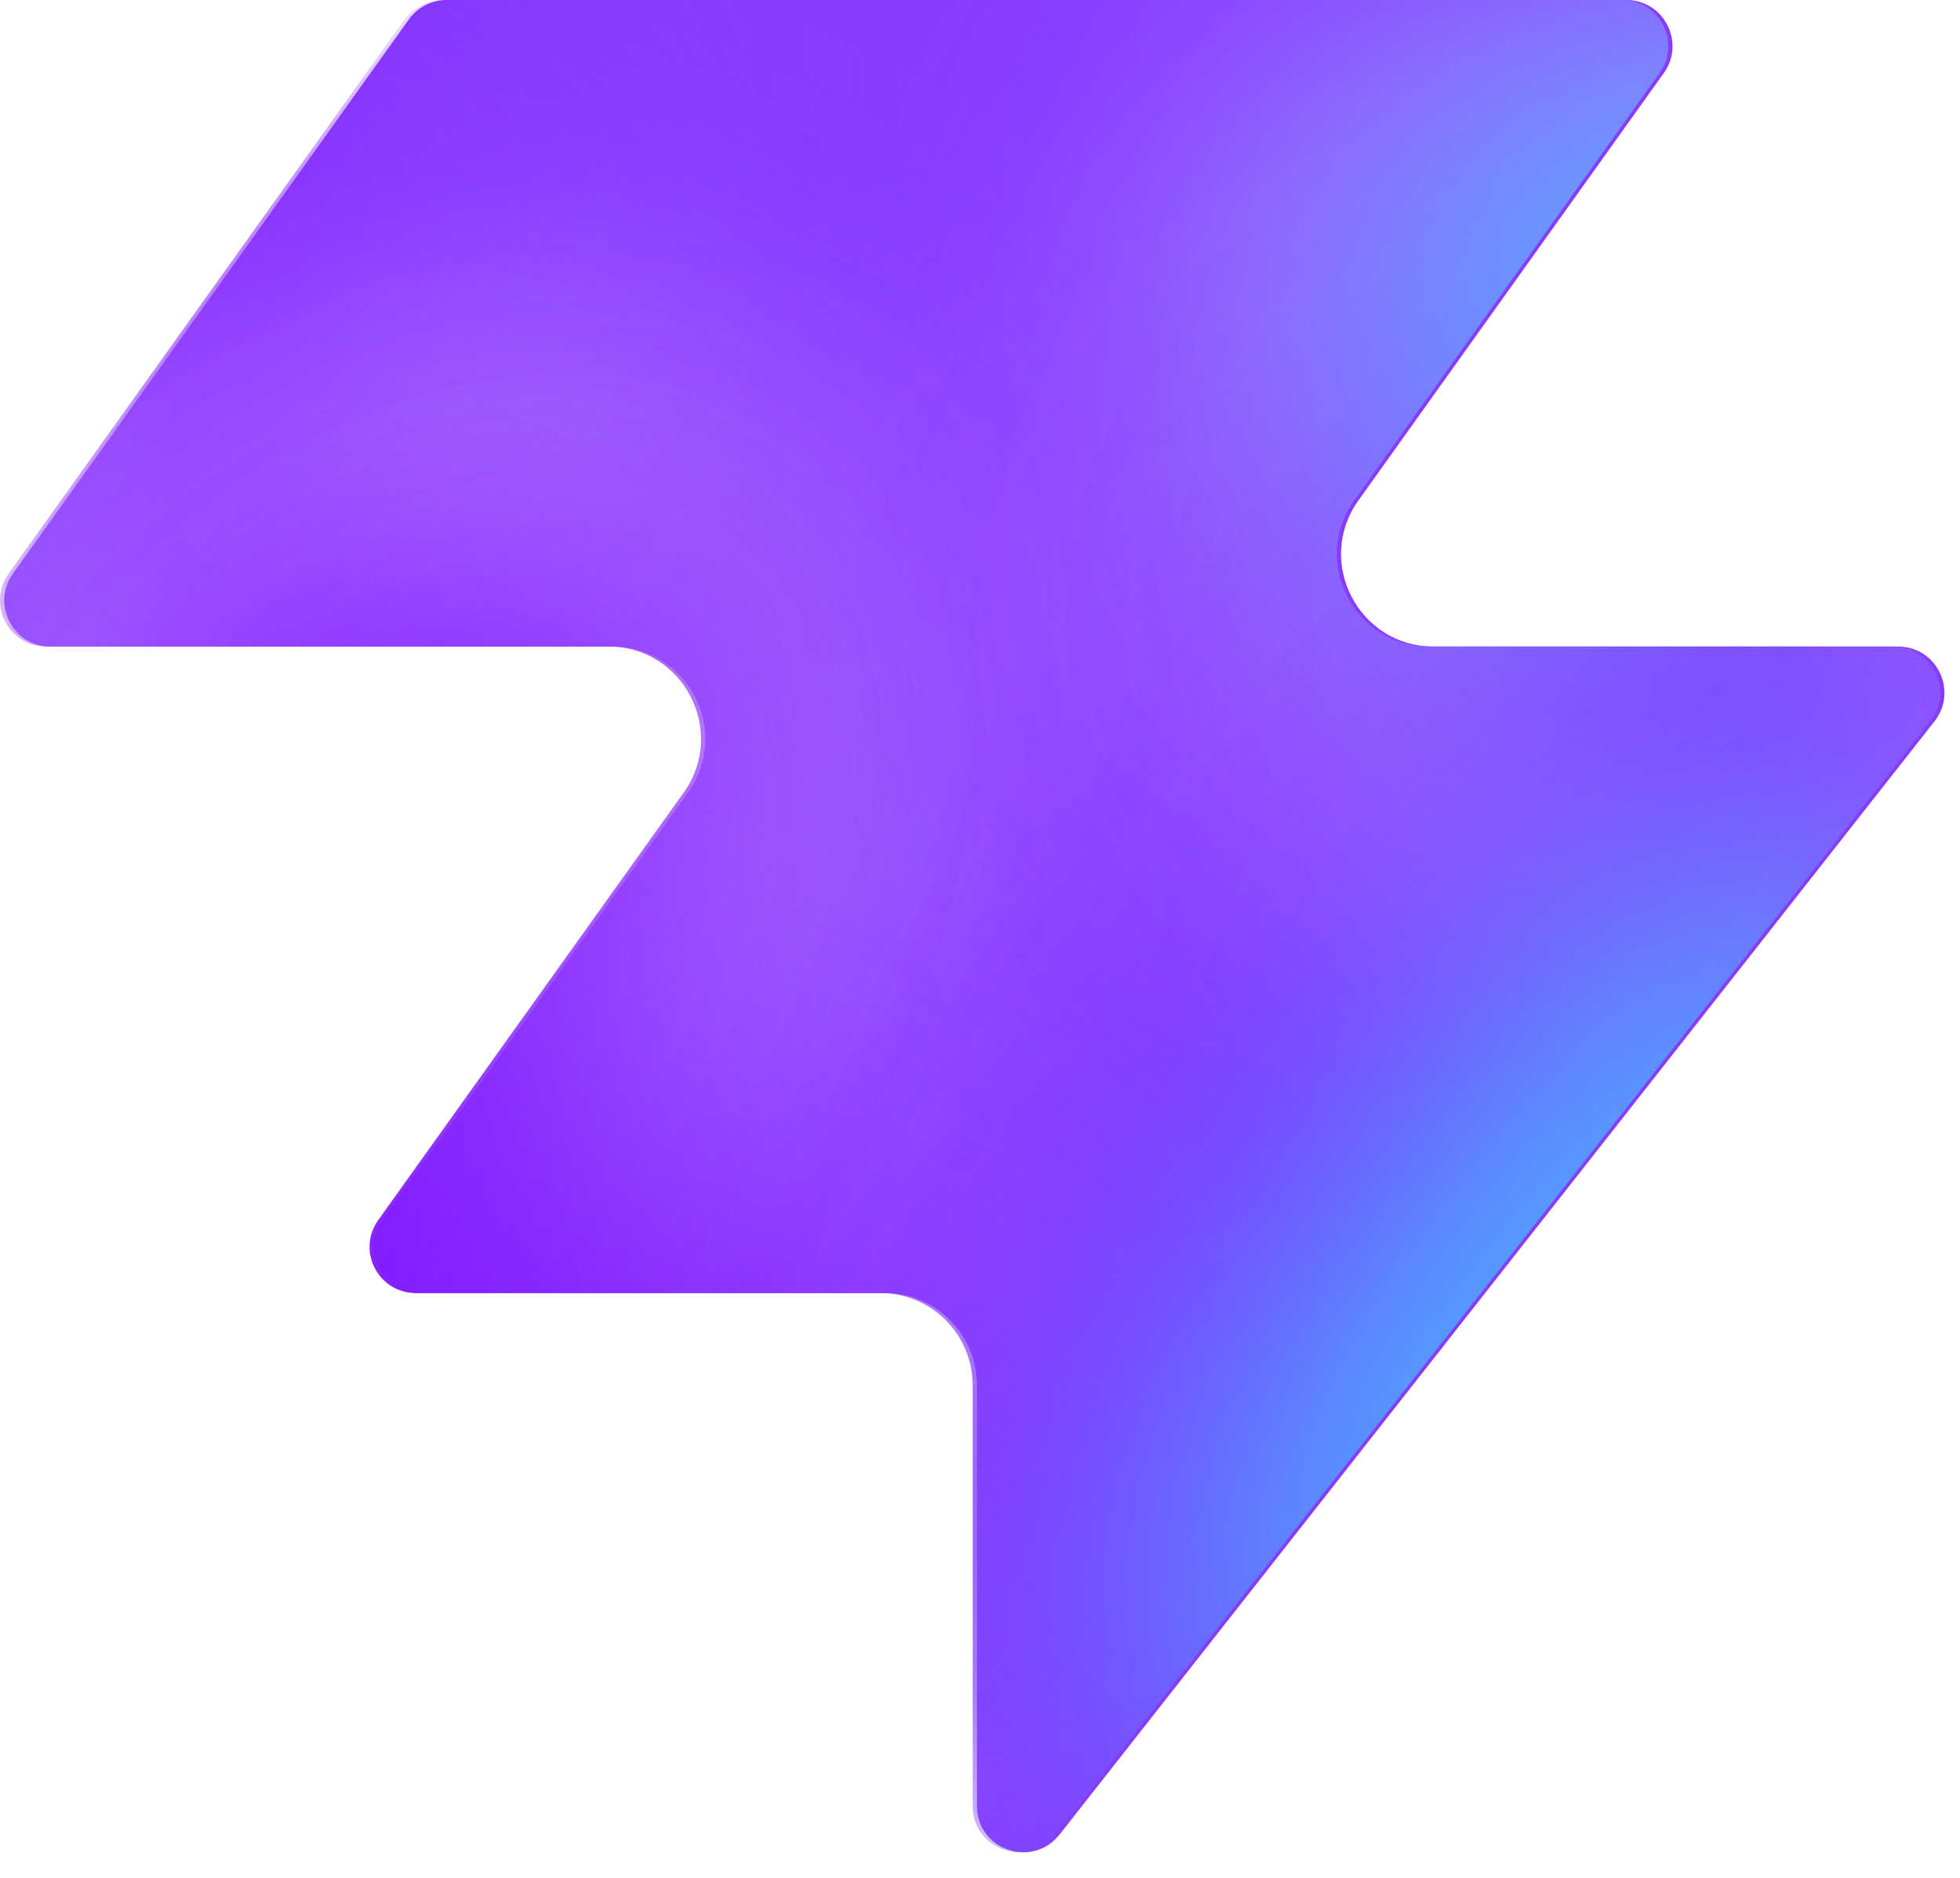
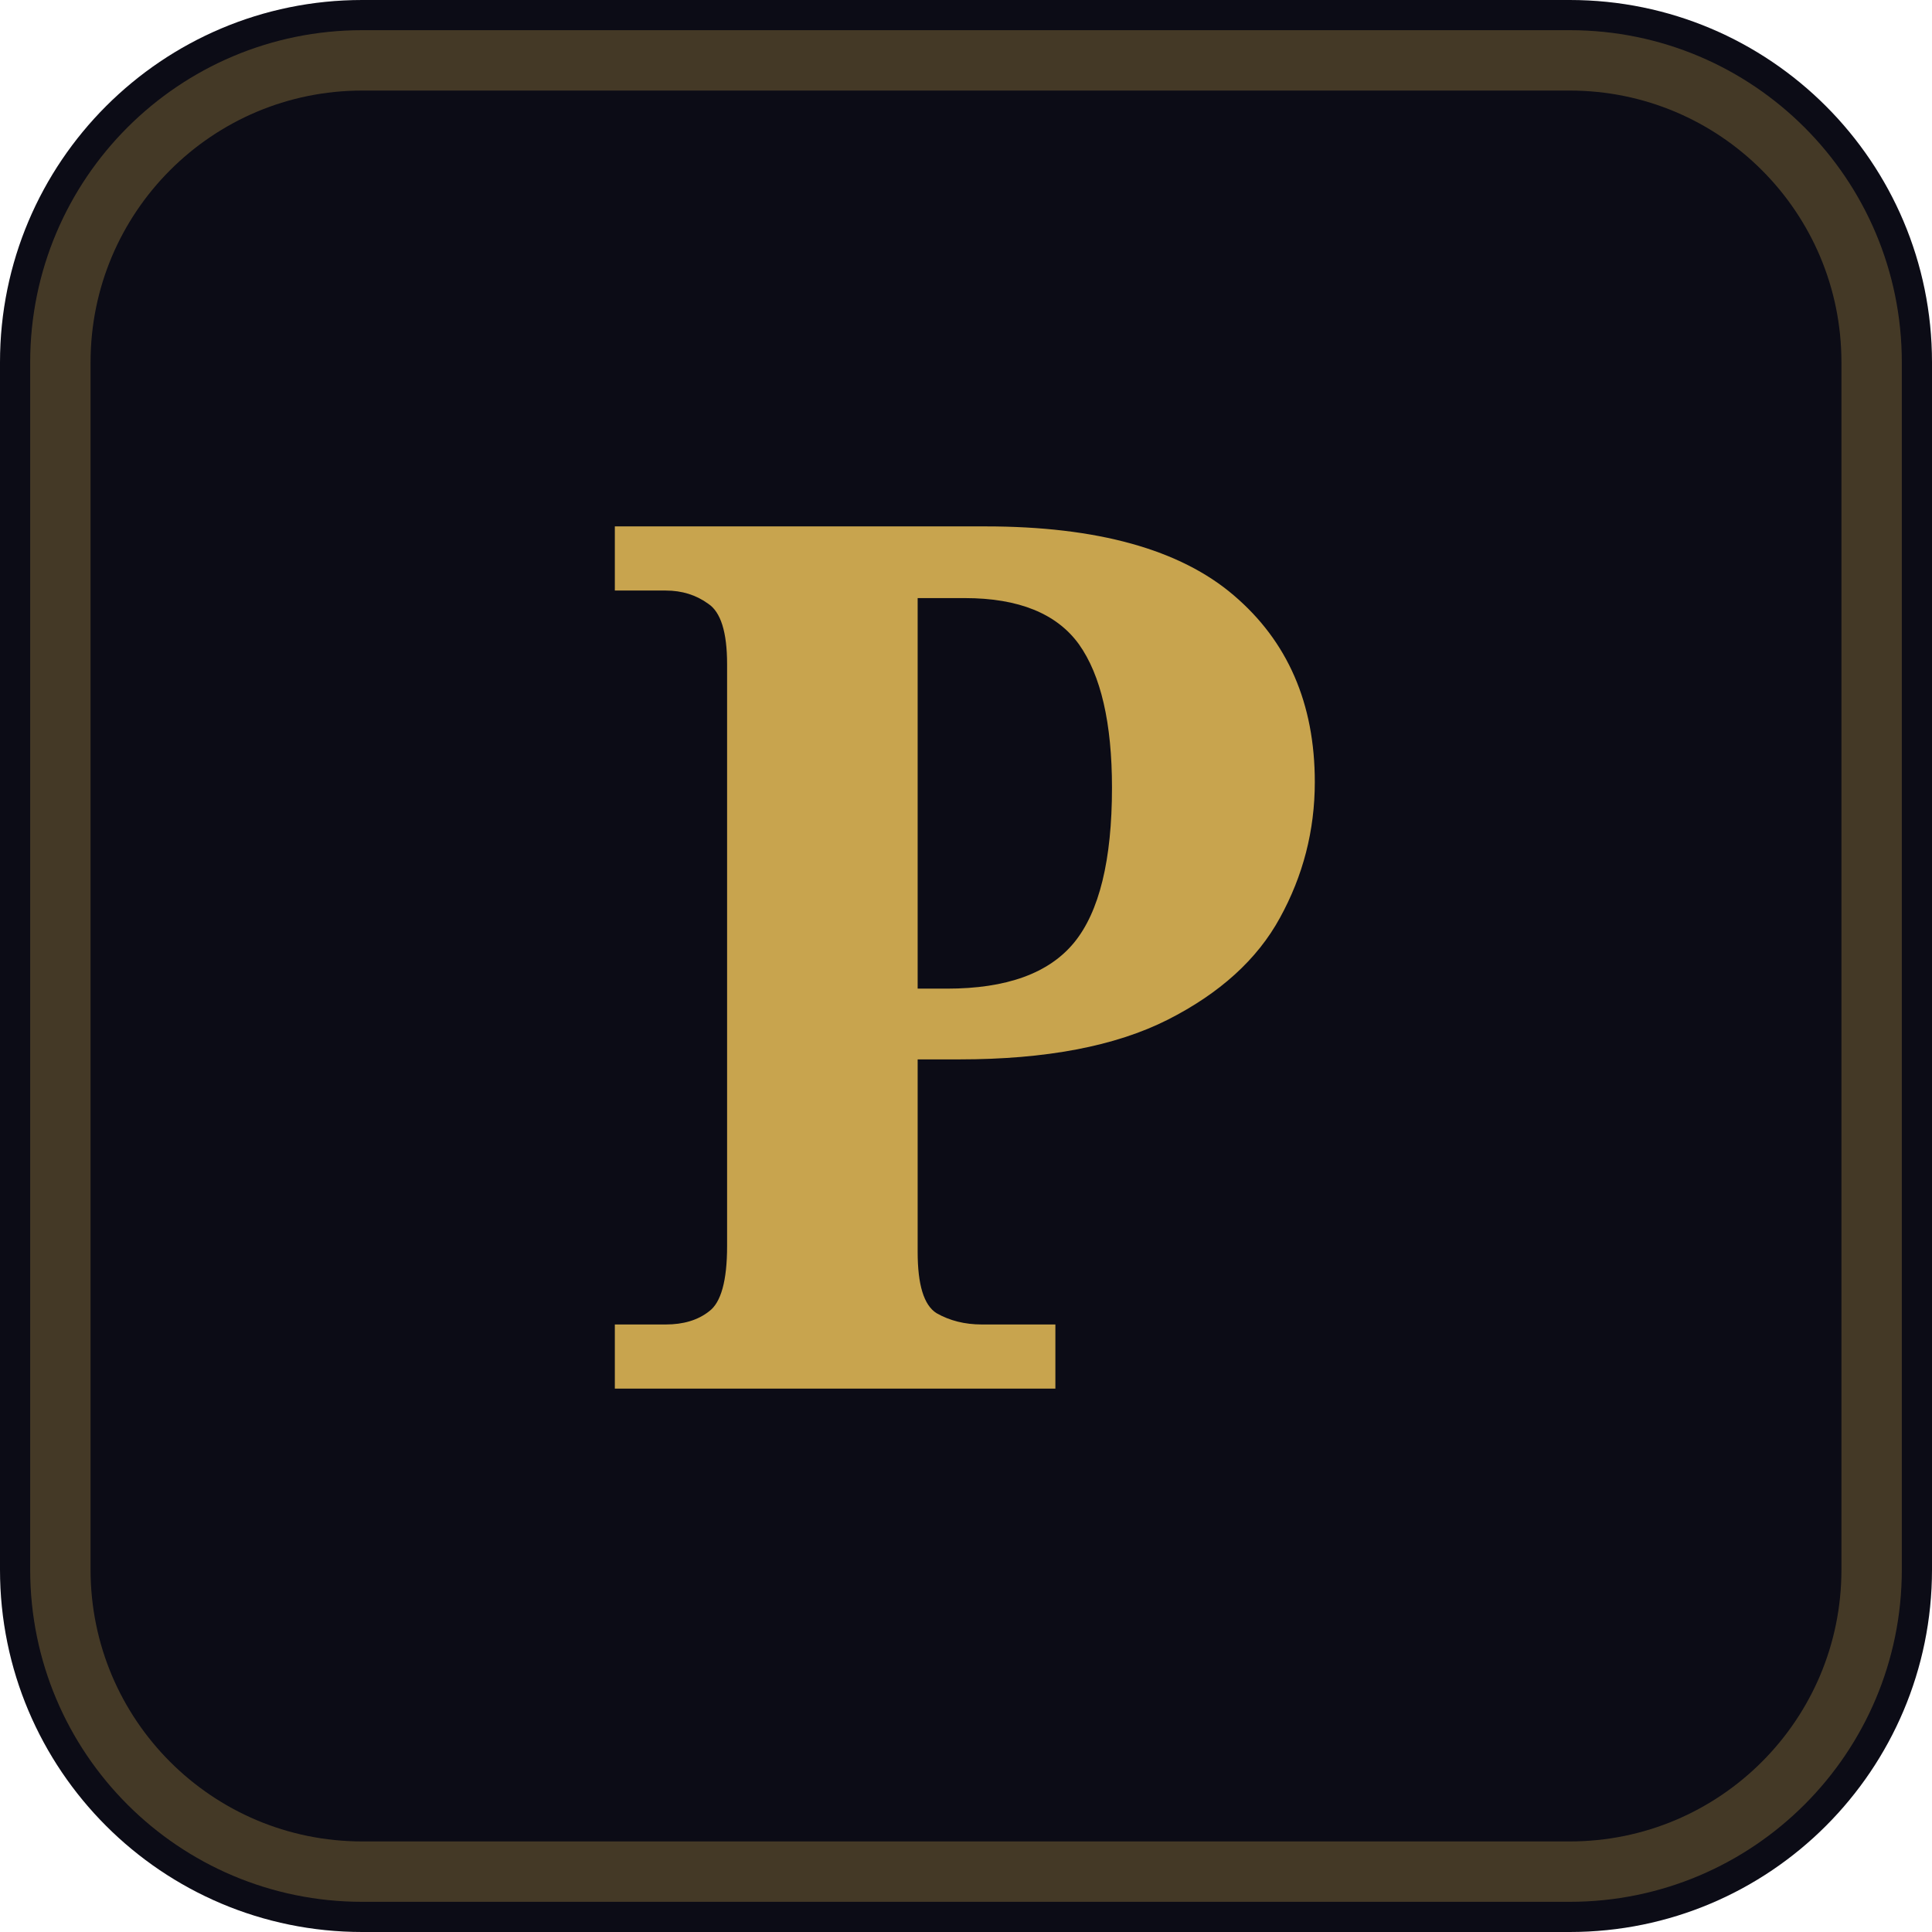
- <svg xmlns="http://www.w3.org/2000/svg" width="48" height="46" fill="none" viewBox="0 0 48 46">
-   <path fill="#863bff" d="M25.946 44.938c-.664.845-2.021.375-2.021-.698V33.937a2.26 2.26 0 0 0-2.262-2.262H10.287c-.92 0-1.456-1.04-.92-1.788l7.48-10.471c1.07-1.497 0-3.578-1.842-3.578H1.237c-.92 0-1.456-1.04-.92-1.788L10.013.474c.214-.297.556-.474.92-.474h28.894c.92 0 1.456 1.04.92 1.788l-7.48 10.471c-1.07 1.498 0 3.579 1.842 3.579h11.377c.943 0 1.473 1.088.89 1.83L25.947 44.94z" style="fill:#863bff;fill:color(display-p3 .525 .23 1);fill-opacity:1" />
-   <mask id="a" width="48" height="46" x="0" y="0" maskUnits="userSpaceOnUse" style="mask-type:alpha">
-     <path fill="#000" d="M25.842 44.938c-.664.844-2.021.375-2.021-.698V33.937a2.26 2.26 0 0 0-2.262-2.262H10.183c-.92 0-1.456-1.04-.92-1.788l7.48-10.471c1.07-1.498 0-3.579-1.842-3.579H1.133c-.92 0-1.456-1.04-.92-1.787L9.91.473c.214-.297.556-.474.92-.474h28.894c.92 0 1.456 1.04.92 1.788l-7.48 10.471c-1.07 1.498 0 3.578 1.842 3.578h11.377c.943 0 1.473 1.088.89 1.832L25.843 44.94z" style="fill:#000;fill-opacity:1" />
-   </mask>
-   <g mask="url(#a)">
-     <g filter="url(#b)">
-       <ellipse cx="5.508" cy="14.704" fill="#ede6ff" rx="5.508" ry="14.704" style="fill:#ede6ff;fill:color(display-p3 .927 .903 1);fill-opacity:1" transform="matrix(.00324 1 1 -.00324 -4.47 31.516)" />
-     </g>
-     <g filter="url(#c)">
-       <ellipse cx="10.399" cy="29.851" fill="#ede6ff" rx="10.399" ry="29.851" style="fill:#ede6ff;fill:color(display-p3 .927 .903 1);fill-opacity:1" transform="matrix(.00324 1 1 -.00324 -39.328 7.883)" />
-     </g>
-     <g filter="url(#d)">
-       <ellipse cx="5.508" cy="30.487" fill="#7e14ff" rx="5.508" ry="30.487" style="fill:#7e14ff;fill:color(display-p3 .492 .077 1);fill-opacity:1" transform="rotate(89.814 -25.913 -14.639)scale(1 -1)" />
-     </g>
-     <g filter="url(#e)">
-       <ellipse cx="5.508" cy="30.599" fill="#7e14ff" rx="5.508" ry="30.599" style="fill:#7e14ff;fill:color(display-p3 .492 .077 1);fill-opacity:1" transform="rotate(89.814 -32.644 -3.334)scale(1 -1)" />
-     </g>
-     <g filter="url(#f)">
-       <ellipse cx="5.508" cy="30.599" fill="#7e14ff" rx="5.508" ry="30.599" style="fill:#7e14ff;fill:color(display-p3 .492 .077 1);fill-opacity:1" transform="matrix(.00324 1 1 -.00324 -34.34 30.47)" />
-     </g>
-     <g filter="url(#g)">
-       <ellipse cx="14.072" cy="22.078" fill="#ede6ff" rx="14.072" ry="22.078" style="fill:#ede6ff;fill:color(display-p3 .927 .903 1);fill-opacity:1" transform="rotate(93.35 24.506 48.493)scale(-1 1)" />
-     </g>
-     <g filter="url(#h)">
-       <ellipse cx="3.47" cy="21.501" fill="#7e14ff" rx="3.47" ry="21.501" style="fill:#7e14ff;fill:color(display-p3 .492 .077 1);fill-opacity:1" transform="rotate(89.009 28.708 47.59)scale(-1 1)" />
-     </g>
-     <g filter="url(#i)">
-       <ellipse cx="3.47" cy="21.501" fill="#7e14ff" rx="3.47" ry="21.501" style="fill:#7e14ff;fill:color(display-p3 .492 .077 1);fill-opacity:1" transform="rotate(89.009 28.708 47.59)scale(-1 1)" />
-     </g>
-     <g filter="url(#j)">
-       <ellipse cx=".387" cy="8.972" fill="#7e14ff" rx="4.407" ry="29.108" style="fill:#7e14ff;fill:color(display-p3 .492 .077 1);fill-opacity:1" transform="rotate(39.51 .387 8.972)" />
-     </g>
-     <g filter="url(#k)">
-       <ellipse cx="47.523" cy="-6.092" fill="#7e14ff" rx="4.407" ry="29.108" style="fill:#7e14ff;fill:color(display-p3 .492 .077 1);fill-opacity:1" transform="rotate(37.892 47.523 -6.092)" />
-     </g>
-     <g filter="url(#l)">
-       <ellipse cx="41.412" cy="6.333" fill="#47bfff" rx="5.971" ry="9.665" style="fill:#47bfff;fill:color(display-p3 .28 .748 1);fill-opacity:1" transform="rotate(37.892 41.412 6.333)" />
-     </g>
-     <g filter="url(#m)">
-       <ellipse cx="-1.879" cy="38.332" fill="#7e14ff" rx="4.407" ry="29.108" style="fill:#7e14ff;fill:color(display-p3 .492 .077 1);fill-opacity:1" transform="rotate(37.892 -1.88 38.332)" />
-     </g>
-     <g filter="url(#n)">
-       <ellipse cx="-1.879" cy="38.332" fill="#7e14ff" rx="4.407" ry="29.108" style="fill:#7e14ff;fill:color(display-p3 .492 .077 1);fill-opacity:1" transform="rotate(37.892 -1.88 38.332)" />
-     </g>
-     <g filter="url(#o)">
-       <ellipse cx="35.651" cy="29.907" fill="#7e14ff" rx="4.407" ry="29.108" style="fill:#7e14ff;fill:color(display-p3 .492 .077 1);fill-opacity:1" transform="rotate(37.892 35.651 29.907)" />
-     </g>
-     <g filter="url(#p)">
-       <ellipse cx="38.418" cy="32.4" fill="#47bfff" rx="5.971" ry="15.297" style="fill:#47bfff;fill:color(display-p3 .28 .748 1);fill-opacity:1" transform="rotate(37.892 38.418 32.4)" />
-     </g>
-   </g>
-   <defs>
-     <filter id="b" width="60.045" height="41.654" x="-19.77" y="16.149" color-interpolation-filters="sRGB" filterUnits="userSpaceOnUse">
-       <feFlood flood-opacity="0" result="BackgroundImageFix" />
-       <feBlend in="SourceGraphic" in2="BackgroundImageFix" result="shape" />
-       <feGaussianBlur result="effect1_foregroundBlur_2002_17158" stdDeviation="7.659" />
-     </filter>
-     <filter id="c" width="90.34" height="51.437" x="-54.613" y="-7.533" color-interpolation-filters="sRGB" filterUnits="userSpaceOnUse">
-       <feFlood flood-opacity="0" result="BackgroundImageFix" />
-       <feBlend in="SourceGraphic" in2="BackgroundImageFix" result="shape" />
-       <feGaussianBlur result="effect1_foregroundBlur_2002_17158" stdDeviation="7.659" />
-     </filter>
-     <filter id="d" width="79.355" height="29.4" x="-49.64" y="2.03" color-interpolation-filters="sRGB" filterUnits="userSpaceOnUse">
-       <feFlood flood-opacity="0" result="BackgroundImageFix" />
-       <feBlend in="SourceGraphic" in2="BackgroundImageFix" result="shape" />
-       <feGaussianBlur result="effect1_foregroundBlur_2002_17158" stdDeviation="4.596" />
-     </filter>
-     <filter id="e" width="79.579" height="29.4" x="-45.045" y="20.029" color-interpolation-filters="sRGB" filterUnits="userSpaceOnUse">
-       <feFlood flood-opacity="0" result="BackgroundImageFix" />
-       <feBlend in="SourceGraphic" in2="BackgroundImageFix" result="shape" />
-       <feGaussianBlur result="effect1_foregroundBlur_2002_17158" stdDeviation="4.596" />
-     </filter>
-     <filter id="f" width="79.579" height="29.4" x="-43.513" y="21.178" color-interpolation-filters="sRGB" filterUnits="userSpaceOnUse">
-       <feFlood flood-opacity="0" result="BackgroundImageFix" />
-       <feBlend in="SourceGraphic" in2="BackgroundImageFix" result="shape" />
-       <feGaussianBlur result="effect1_foregroundBlur_2002_17158" stdDeviation="4.596" />
-     </filter>
-     <filter id="g" width="74.749" height="58.852" x="15.756" y="-17.901" color-interpolation-filters="sRGB" filterUnits="userSpaceOnUse">
-       <feFlood flood-opacity="0" result="BackgroundImageFix" />
-       <feBlend in="SourceGraphic" in2="BackgroundImageFix" result="shape" />
-       <feGaussianBlur result="effect1_foregroundBlur_2002_17158" stdDeviation="7.659" />
-     </filter>
-     <filter id="h" width="61.377" height="25.362" x="23.548" y="2.284" color-interpolation-filters="sRGB" filterUnits="userSpaceOnUse">
-       <feFlood flood-opacity="0" result="BackgroundImageFix" />
-       <feBlend in="SourceGraphic" in2="BackgroundImageFix" result="shape" />
-       <feGaussianBlur result="effect1_foregroundBlur_2002_17158" stdDeviation="4.596" />
-     </filter>
-     <filter id="i" width="61.377" height="25.362" x="23.548" y="2.284" color-interpolation-filters="sRGB" filterUnits="userSpaceOnUse">
-       <feFlood flood-opacity="0" result="BackgroundImageFix" />
-       <feBlend in="SourceGraphic" in2="BackgroundImageFix" result="shape" />
-       <feGaussianBlur result="effect1_foregroundBlur_2002_17158" stdDeviation="4.596" />
-     </filter>
-     <filter id="j" width="56.045" height="63.649" x="-27.636" y="-22.853" color-interpolation-filters="sRGB" filterUnits="userSpaceOnUse">
-       <feFlood flood-opacity="0" result="BackgroundImageFix" />
-       <feBlend in="SourceGraphic" in2="BackgroundImageFix" result="shape" />
-       <feGaussianBlur result="effect1_foregroundBlur_2002_17158" stdDeviation="4.596" />
-     </filter>
-     <filter id="k" width="54.814" height="64.646" x="20.116" y="-38.415" color-interpolation-filters="sRGB" filterUnits="userSpaceOnUse">
-       <feFlood flood-opacity="0" result="BackgroundImageFix" />
-       <feBlend in="SourceGraphic" in2="BackgroundImageFix" result="shape" />
-       <feGaussianBlur result="effect1_foregroundBlur_2002_17158" stdDeviation="4.596" />
-     </filter>
-     <filter id="l" width="33.541" height="35.313" x="24.641" y="-11.323" color-interpolation-filters="sRGB" filterUnits="userSpaceOnUse">
-       <feFlood flood-opacity="0" result="BackgroundImageFix" />
-       <feBlend in="SourceGraphic" in2="BackgroundImageFix" result="shape" />
-       <feGaussianBlur result="effect1_foregroundBlur_2002_17158" stdDeviation="4.596" />
-     </filter>
-     <filter id="m" width="54.814" height="64.646" x="-29.286" y="6.009" color-interpolation-filters="sRGB" filterUnits="userSpaceOnUse">
-       <feFlood flood-opacity="0" result="BackgroundImageFix" />
-       <feBlend in="SourceGraphic" in2="BackgroundImageFix" result="shape" />
-       <feGaussianBlur result="effect1_foregroundBlur_2002_17158" stdDeviation="4.596" />
-     </filter>
-     <filter id="n" width="54.814" height="64.646" x="-29.286" y="6.009" color-interpolation-filters="sRGB" filterUnits="userSpaceOnUse">
-       <feFlood flood-opacity="0" result="BackgroundImageFix" />
-       <feBlend in="SourceGraphic" in2="BackgroundImageFix" result="shape" />
-       <feGaussianBlur result="effect1_foregroundBlur_2002_17158" stdDeviation="4.596" />
-     </filter>
-     <filter id="o" width="54.814" height="64.646" x="8.244" y="-2.416" color-interpolation-filters="sRGB" filterUnits="userSpaceOnUse">
-       <feFlood flood-opacity="0" result="BackgroundImageFix" />
-       <feBlend in="SourceGraphic" in2="BackgroundImageFix" result="shape" />
-       <feGaussianBlur result="effect1_foregroundBlur_2002_17158" stdDeviation="4.596" />
-     </filter>
-     <filter id="p" width="39.409" height="43.623" x="18.713" y="10.588" color-interpolation-filters="sRGB" filterUnits="userSpaceOnUse">
-       <feFlood flood-opacity="0" result="BackgroundImageFix" />
-       <feBlend in="SourceGraphic" in2="BackgroundImageFix" result="shape" />
-       <feGaussianBlur result="effect1_foregroundBlur_2002_17158" stdDeviation="4.596" />
-     </filter>
-   </defs>
+ <svg xmlns="http://www.w3.org/2000/svg" width="32" height="32" viewBox="0 0 32 32">
+   <rect width="32" height="32" rx="6" fill="#0c0c16" />
+   <rect x="1" y="1" width="30" height="30" rx="5" fill="none" stroke="#c8a44e" stroke-opacity="0.3" stroke-width="1" />
+   <text x="16" y="23" text-anchor="middle" font-family="serif" font-weight="700" font-size="20" fill="#c8a44e">P</text>
</svg>
